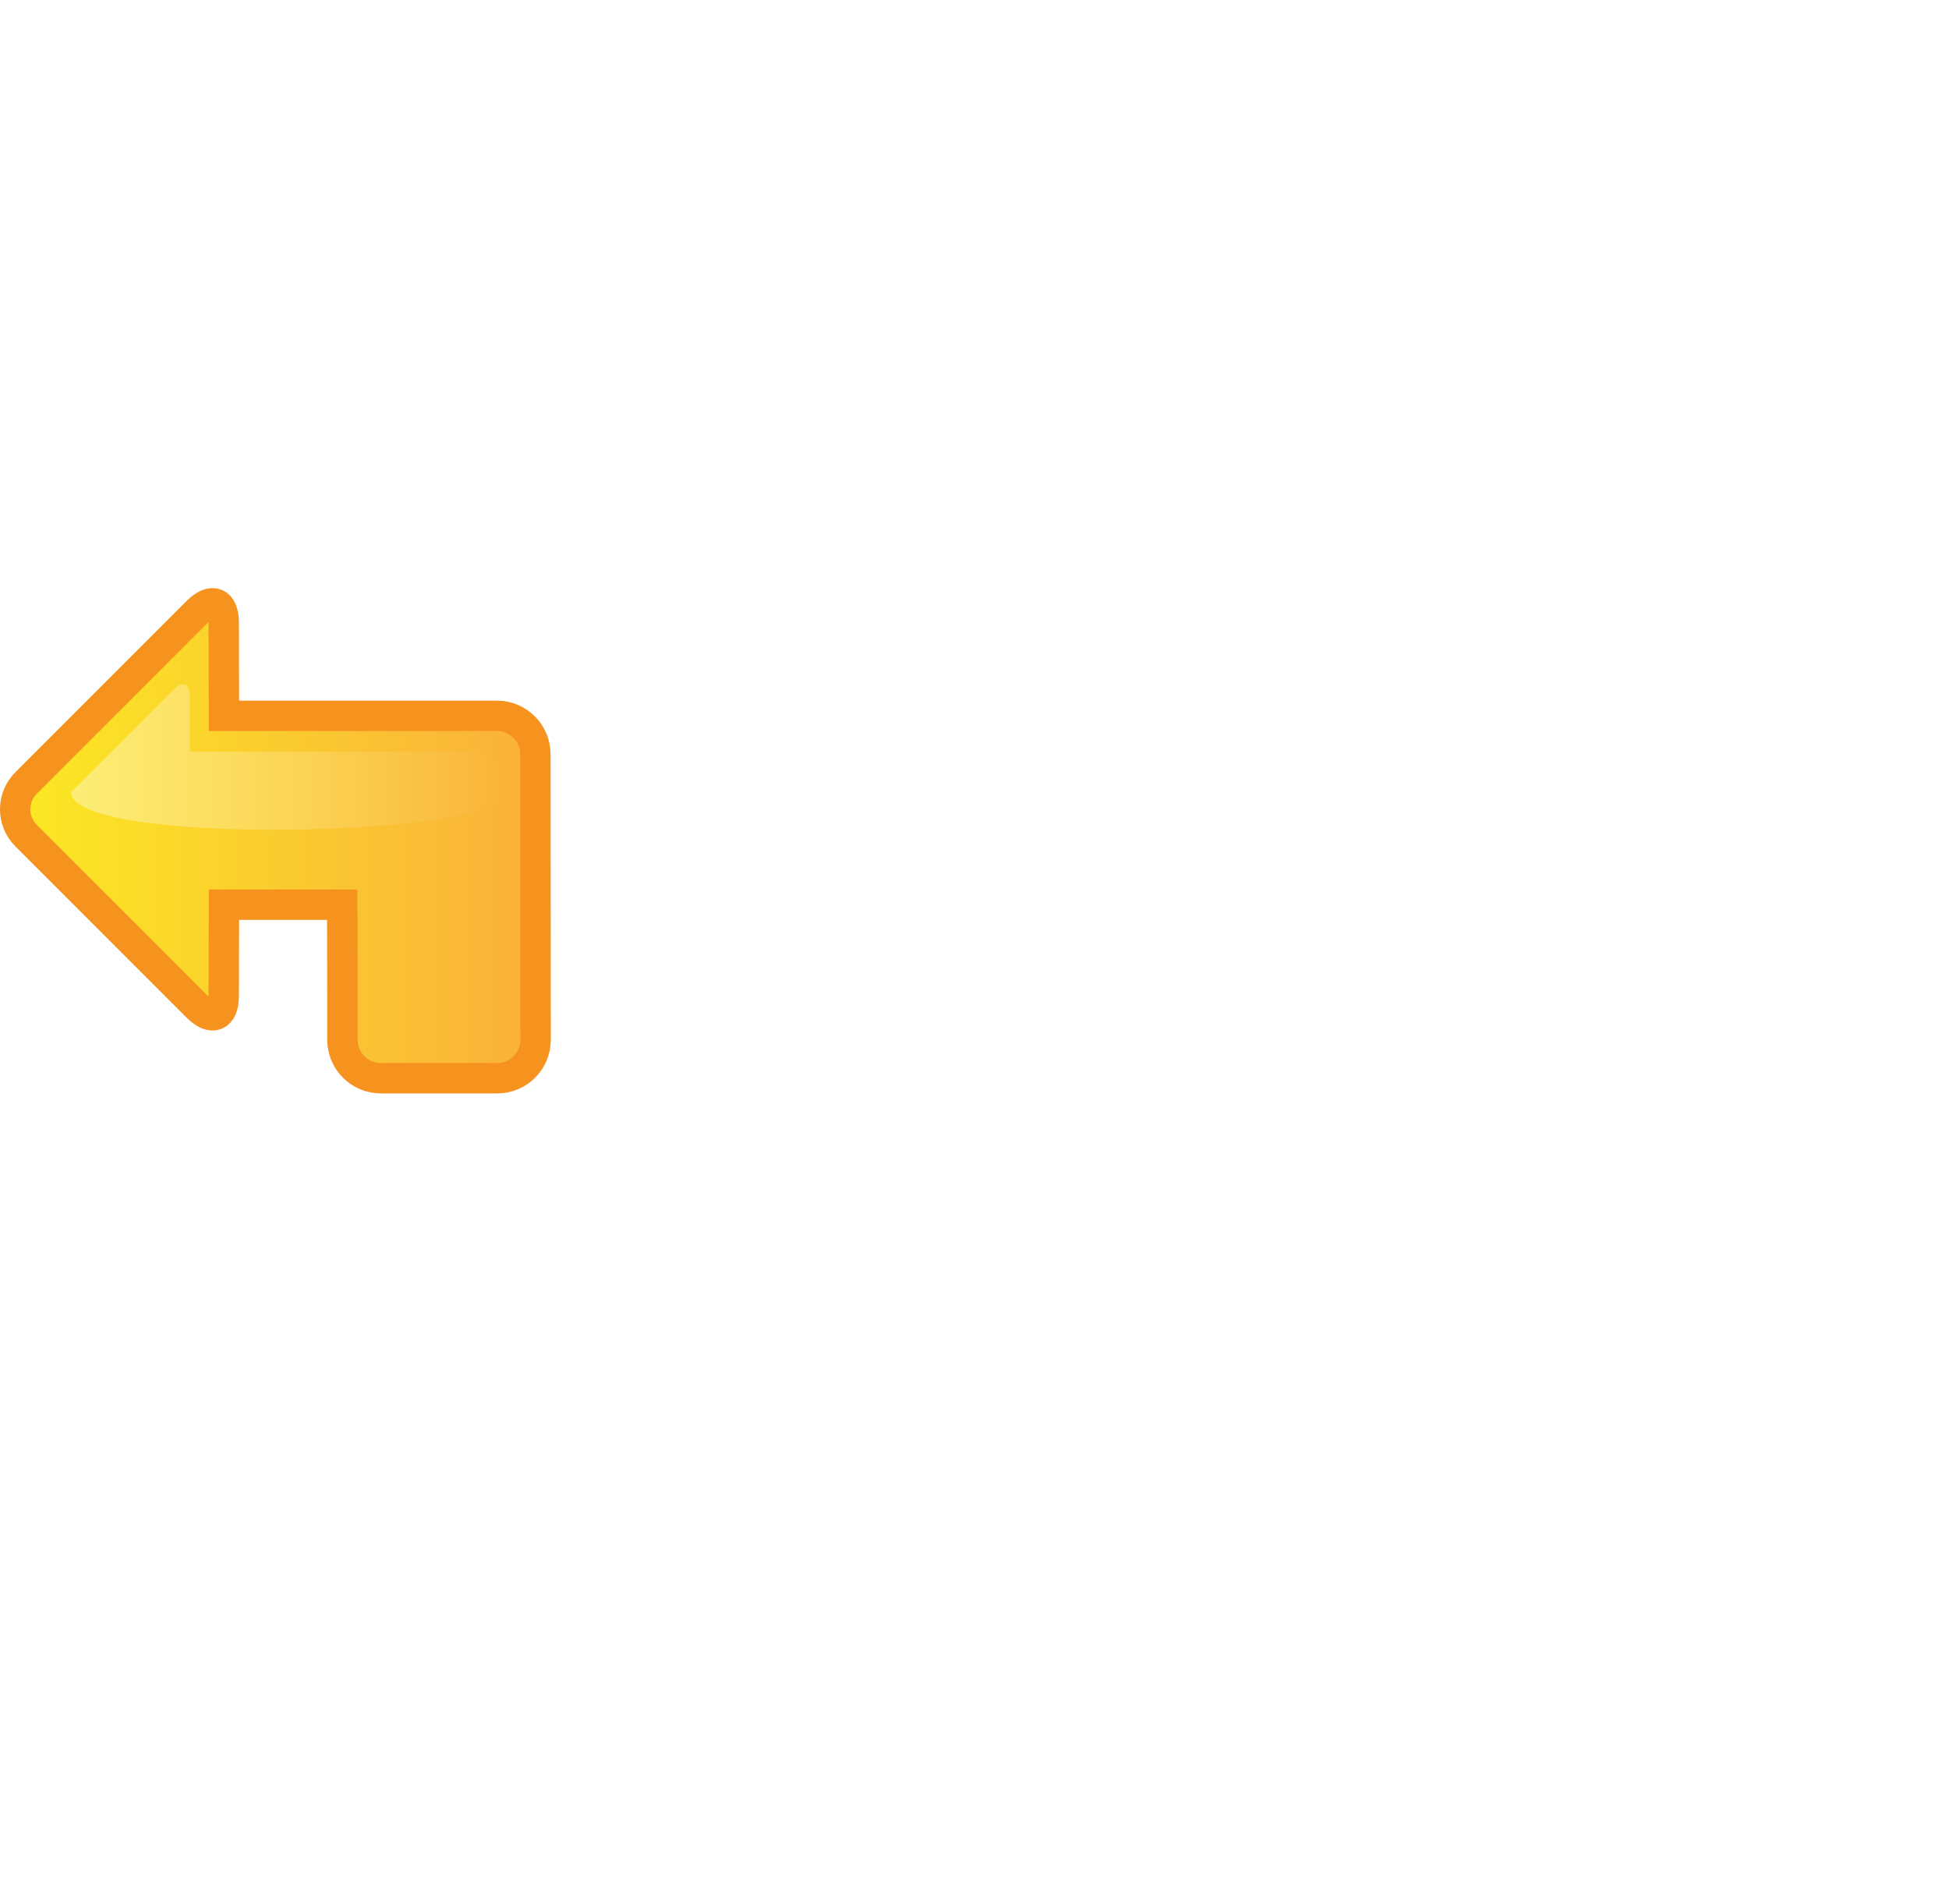
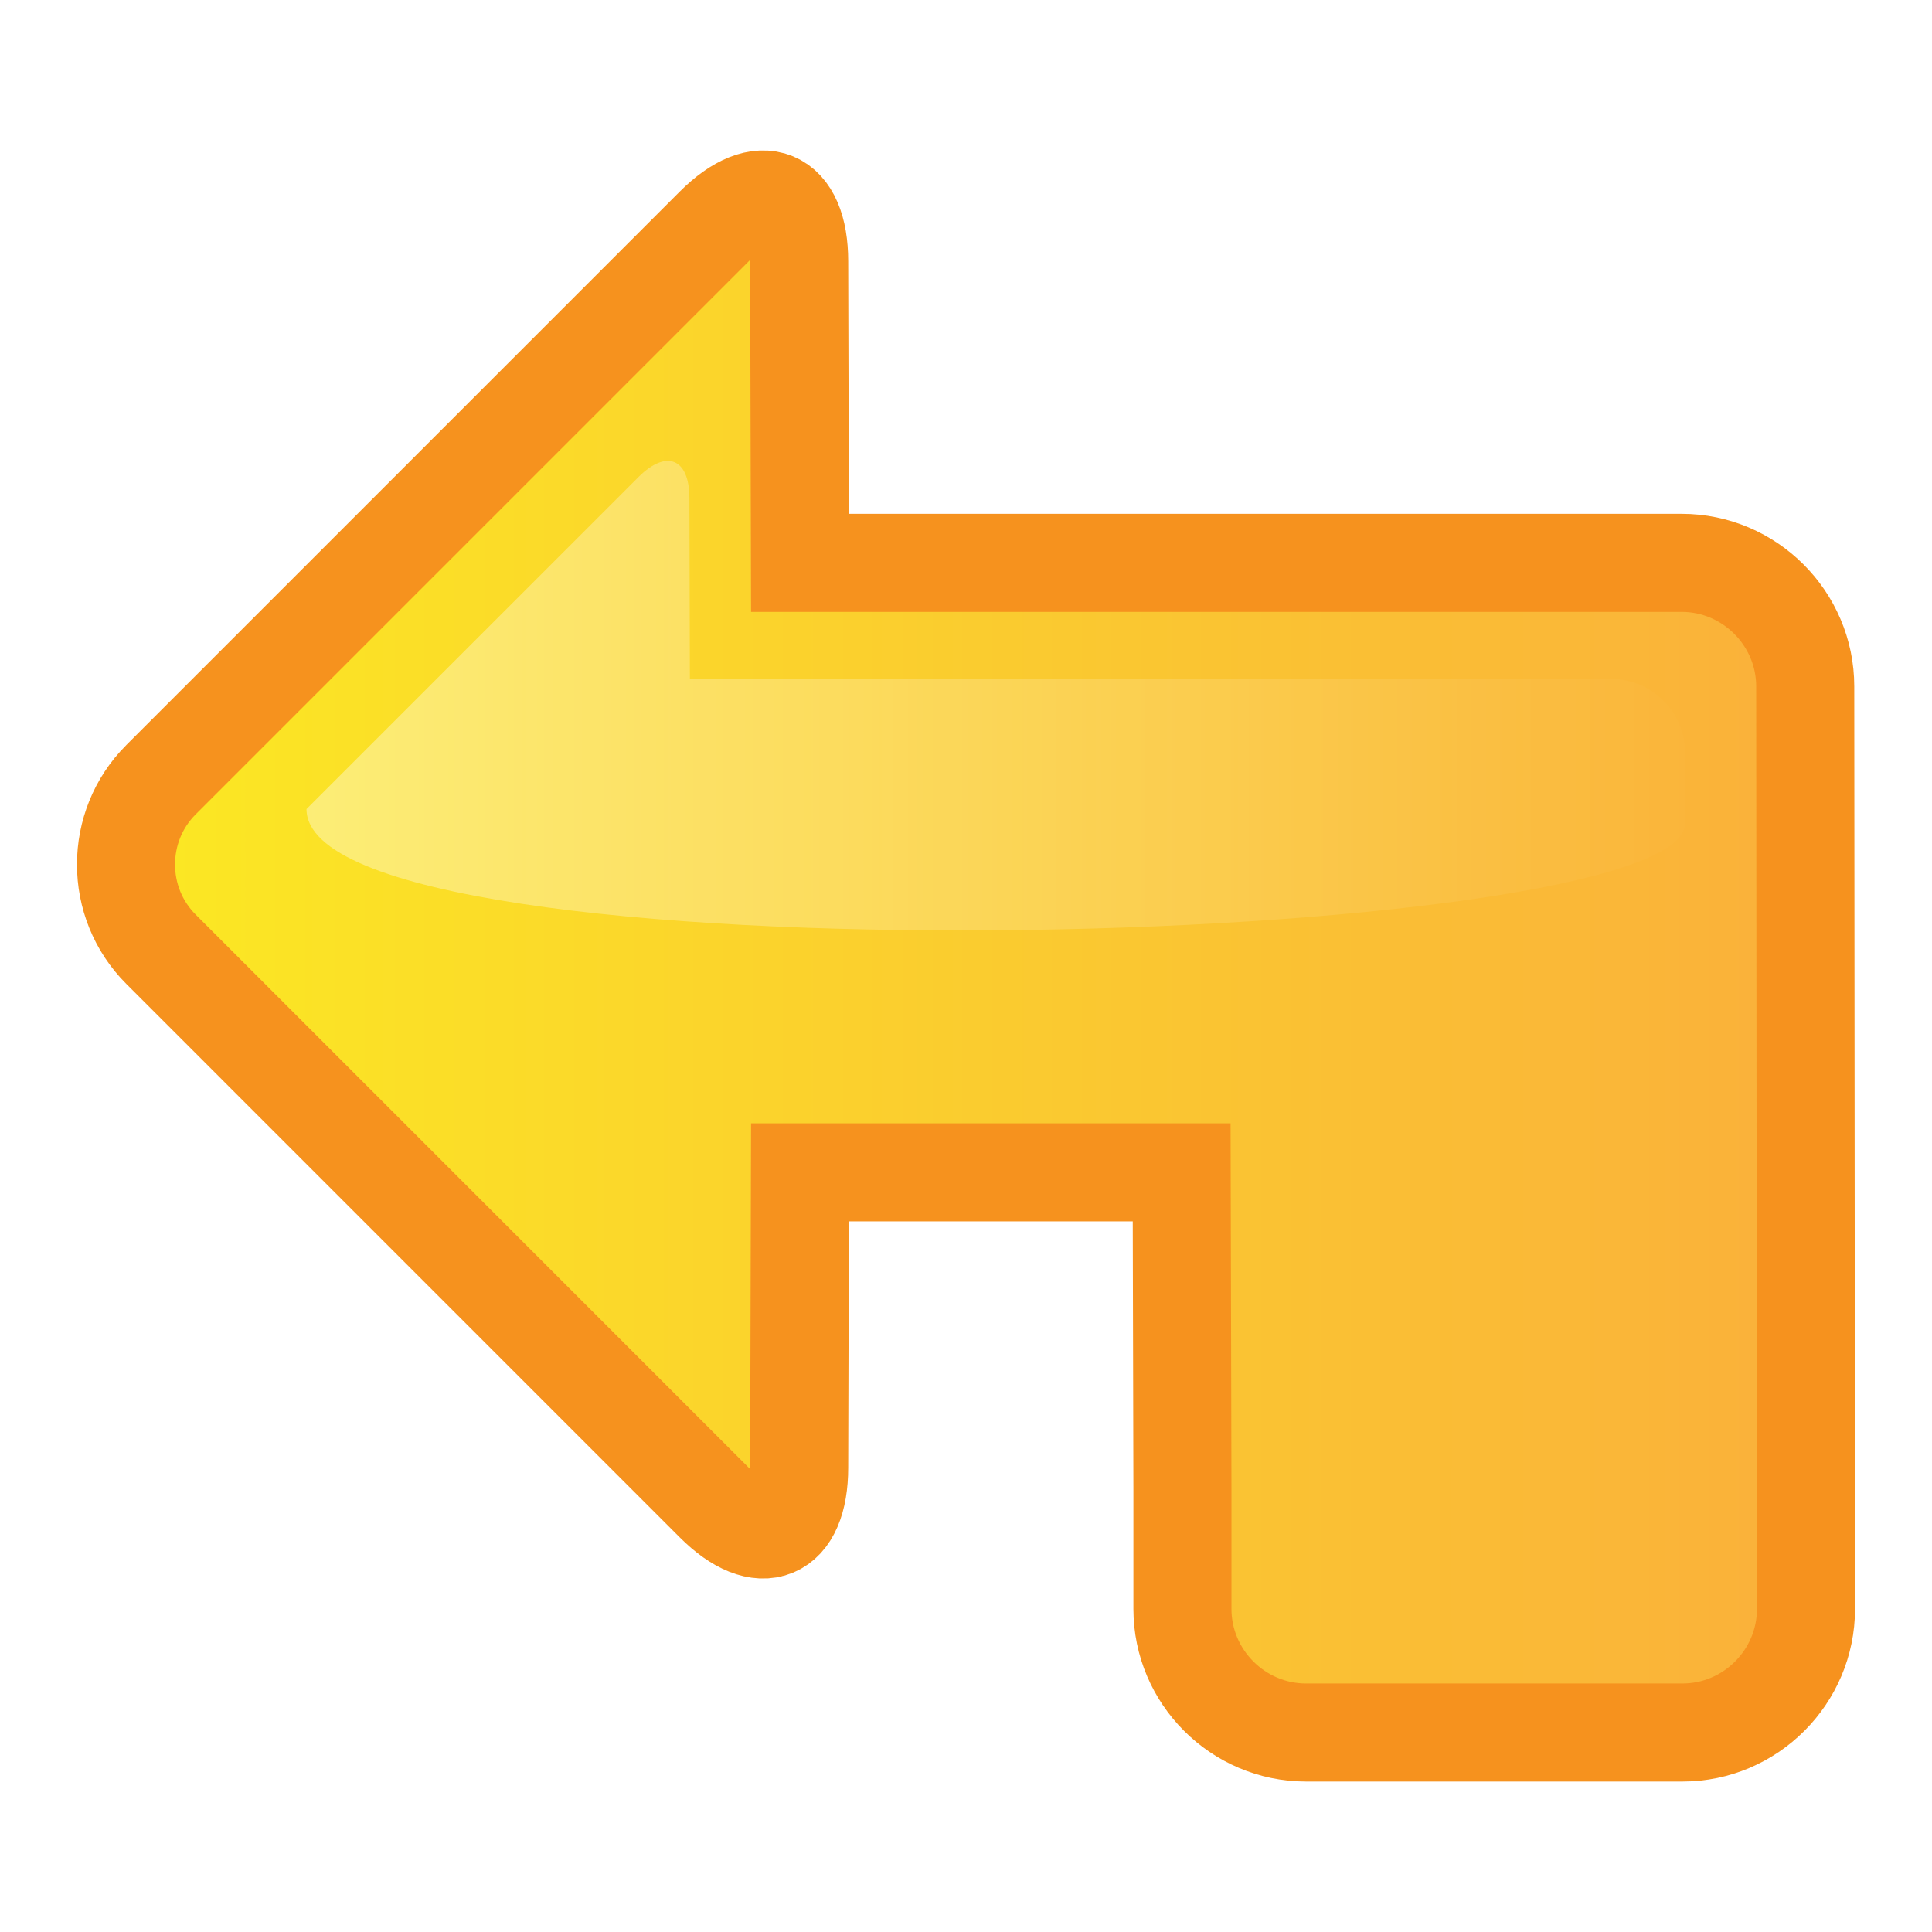
- <svg xmlns="http://www.w3.org/2000/svg" version="1.1" x="0px" y="0px" width="320.795px" height="313.297px" viewBox="0 0 320.795 313.297" enable-background="new 0 0 320.795 313.297" xml:space="preserve">
-   <g id="turnLeft">
-     <g>
-       <linearGradient id="SVGID_5_" gradientUnits="userSpaceOnUse" x1="-4387.187" y1="4931.698" x2="-4387.187" y2="5026.117" gradientTransform="matrix(4.366649e-08 1 1 -4.366649e-08 -4936.073 4525.553)">
-         <stop offset="0" style="stop-color:#FBED21" />
-         <stop offset="1" style="stop-color:#FAAF3B" />
+ <svg xmlns="http://www.w3.org/2000/svg" version="1.1" x="0px" y="0px" width="120" height="120" viewBox="0 0 120 120" enable-background="new 0 0 320.795 313.297" xml:space="preserve" id="svg4140">
+   <defs id="defs4161" />
+   <g id="turnLeft" transform="matrix(1.218203,0,0,1.218203,4.780698,-108.5593)">
+     <g id="g4143">
+       <linearGradient id="SVGID_5_" gradientUnits="userSpaceOnUse" x1="-4387.187" y1="4931.698" x2="-4387.187" y2="5026.117" gradientTransform="matrix(4.366649e-8,1,1,-4.366649e-8,-4936.073,4525.553)">
+         <stop offset="0" style="stop-color:#FBED21" id="stop4146" />
+         <stop offset="1" style="stop-color:#FAAF3B" id="stop4148" />
      </linearGradient>
-       <path fill="url(#SVGID_5_)" stroke="#F6921E" stroke-width="5" stroke-miterlimit="10" d="M36.823,163.939    c0,3.363-1.945,4.17-4.323,1.791L4.285,137.514c-2.38-2.375-2.38-6.27,0-8.646L32.5,100.652c2.378-2.379,4.323-1.57,4.323,1.791    l0.04,15.369h44.954c3.465,0,6.301,2.836,6.301,6.303l0.039,47.033c0,3.465-2.834,6.301-6.299,6.301H62.665    c-3.465,0-6.301-2.836-6.301-6.301v-6.025l-0.039-16.234H36.863L36.823,163.939z" />
-       <linearGradient id="SVGID_6_" gradientUnits="userSpaceOnUse" x1="-4400.97" y1="4942.133" x2="-4400.97" y2="5019.631" gradientTransform="matrix(4.366649e-08 1 1 -4.366649e-08 -4936.073 4525.553)">
-         <stop offset="0.005" style="stop-color:#FFFFFF;stop-opacity:0.4" />
-         <stop offset="1" style="stop-color:#FFFFFF;stop-opacity:0" />
+       <path stroke-miterlimit="10" d="m 36.823,163.939 c 0,3.363 -1.945,4.17 -4.323,1.791 L 4.285,137.514 c -2.38,-2.375 -2.38,-6.27 0,-8.646 L 32.5,100.652 c 2.378,-2.379 4.323,-1.57 4.323,1.791 l 0.04,15.369 h 44.954 c 3.465,0 6.301,2.836 6.301,6.303 l 0.039,47.033 c 0,3.465 -2.834,6.301 -6.299,6.301 H 62.665 c -3.465,0 -6.301,-2.836 -6.301,-6.301 v -6.025 L 56.325,148.889 H 36.863 l -0.04,15.05 z" id="path4150" style="fill:url(#SVGID_5_);stroke:#f6921e;stroke-width:5;stroke-miterlimit:10" />
+       <linearGradient id="SVGID_6_" gradientUnits="userSpaceOnUse" x1="-4400.97" y1="4942.133" x2="-4400.97" y2="5019.631" gradientTransform="matrix(4.366649e-8,1,1,-4.366649e-8,-4936.073,4525.553)">
+         <stop offset="0.005" style="stop-color:#FFFFFF;stop-opacity:0.4" id="stop4153" />
+         <stop offset="1" style="stop-color:#FFFFFF;stop-opacity:0" id="stop4155" />
      </linearGradient>
-       <path fill="url(#SVGID_6_)" d="M11.703,130.364l16.929-16.929c1.427-1.428,2.594-0.942,2.594,1.074l0.024,9.222h46.972    c2.079,0,3.781,1.702,3.781,3.782l0.007,3.553C82.01,137.594,11.703,139.387,11.703,130.364z" />
+       <path d="m 11.703,130.364 16.929,-16.929 c 1.427,-1.428 2.594,-0.942 2.594,1.074 l 0.024,9.222 h 46.972 c 2.079,0 3.781,1.702 3.781,3.782 l 0.007,3.553 c 0,6.528 -70.307,8.321 -70.307,-0.702 z" id="path4157" style="fill:url(#SVGID_6_)" />
    </g>
  </g>
</svg>
